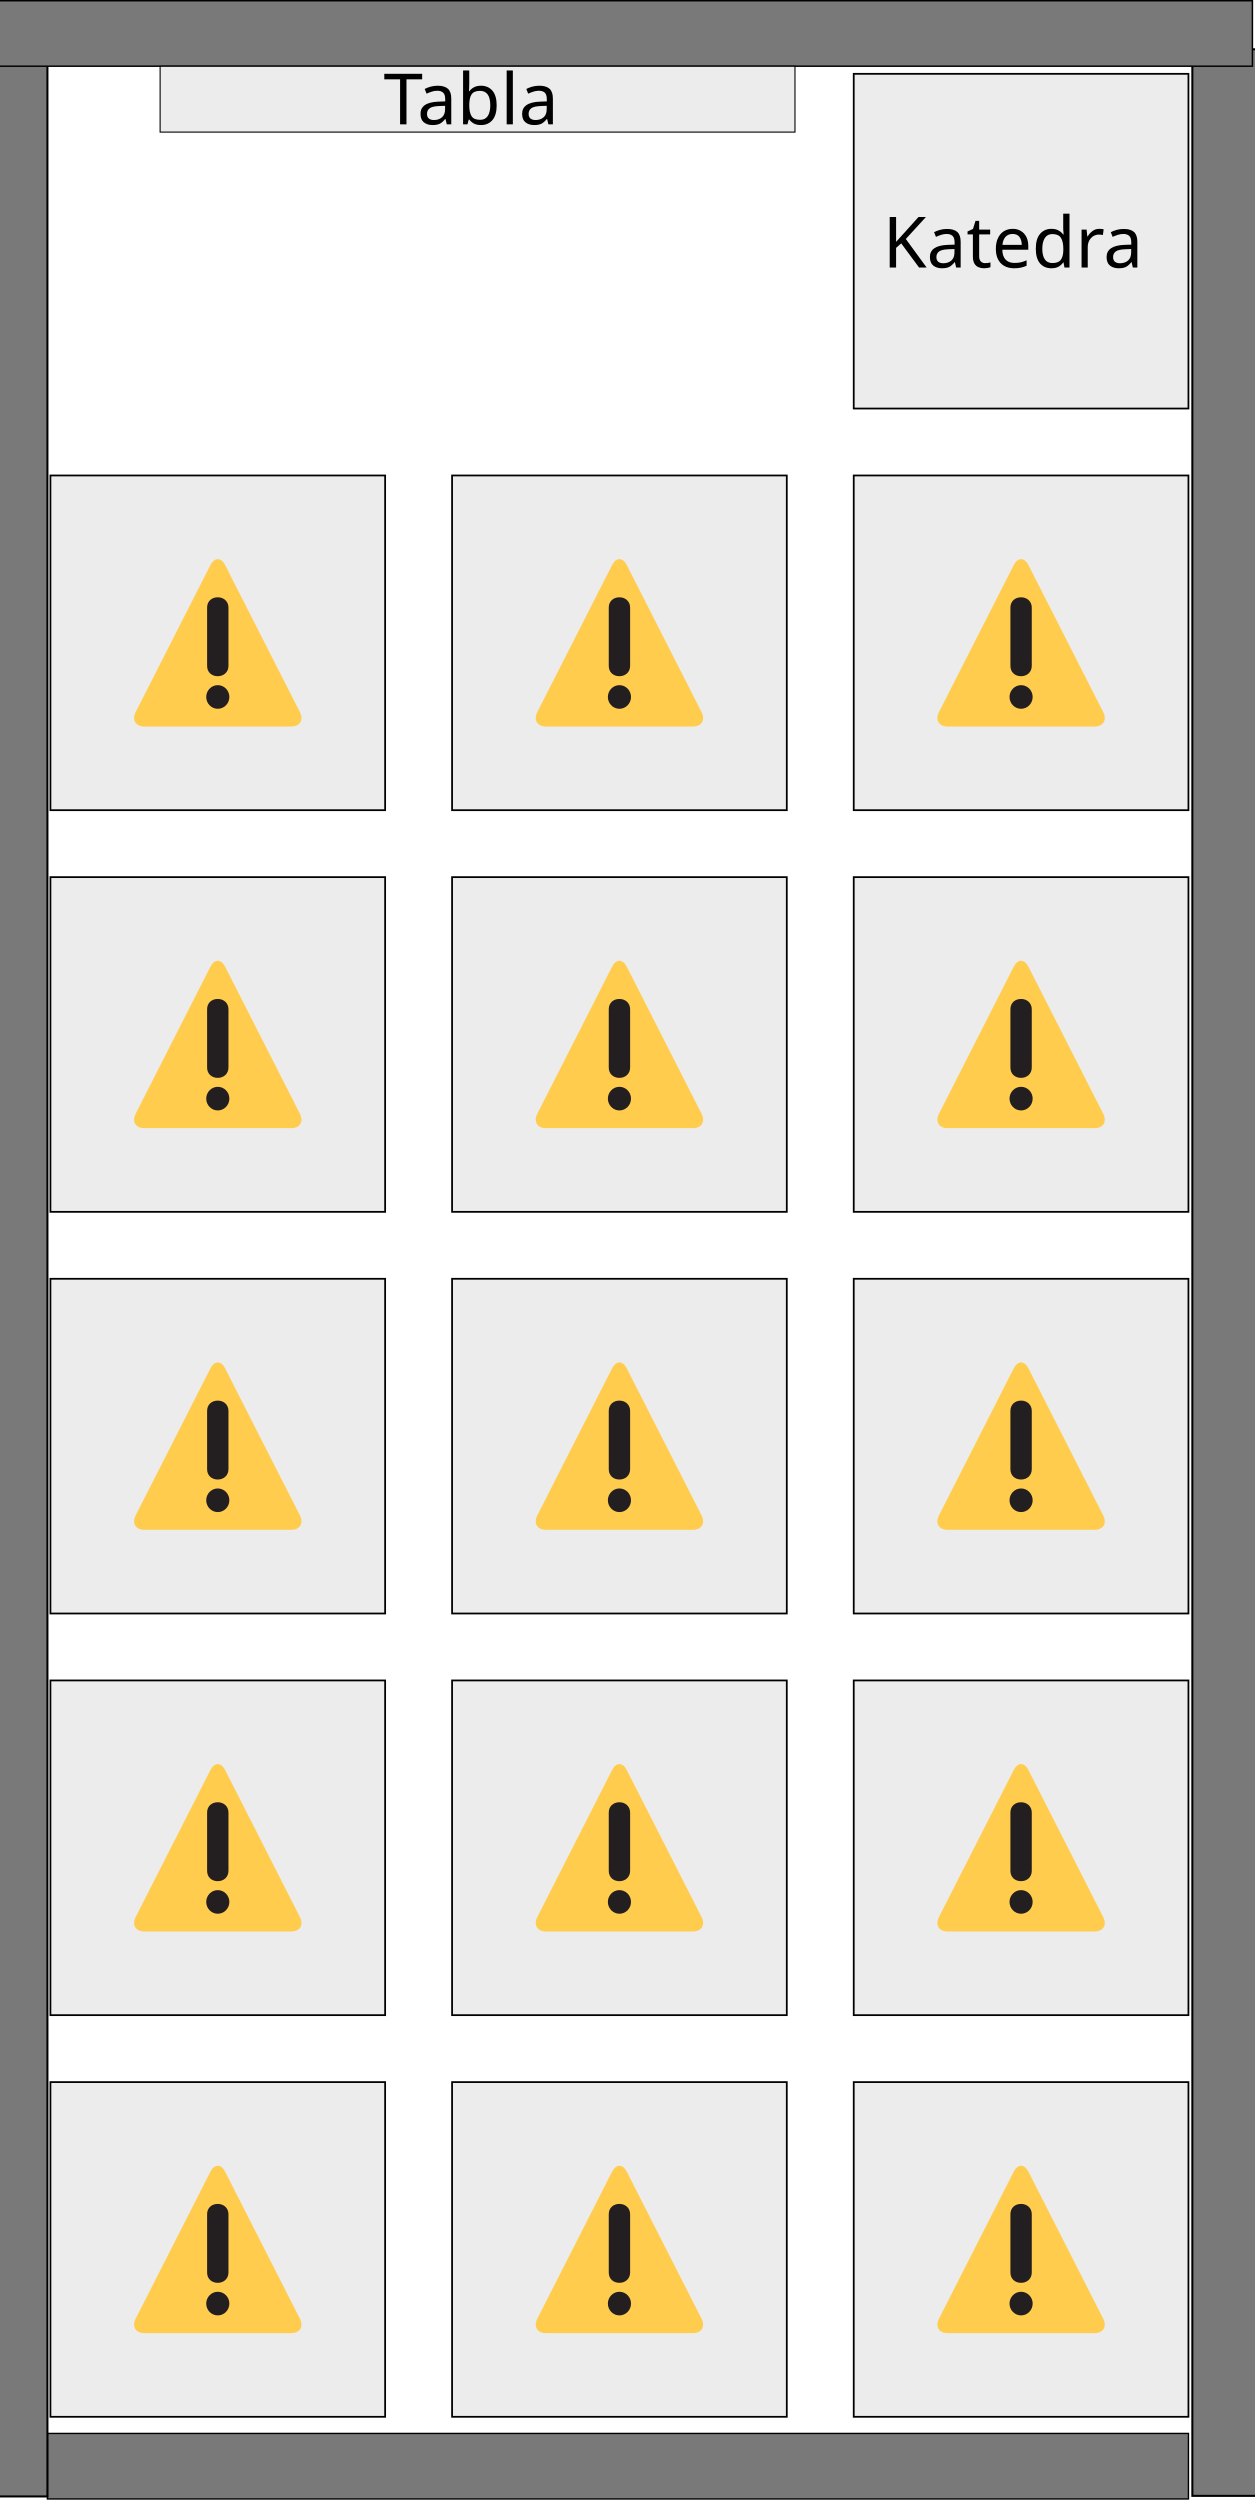
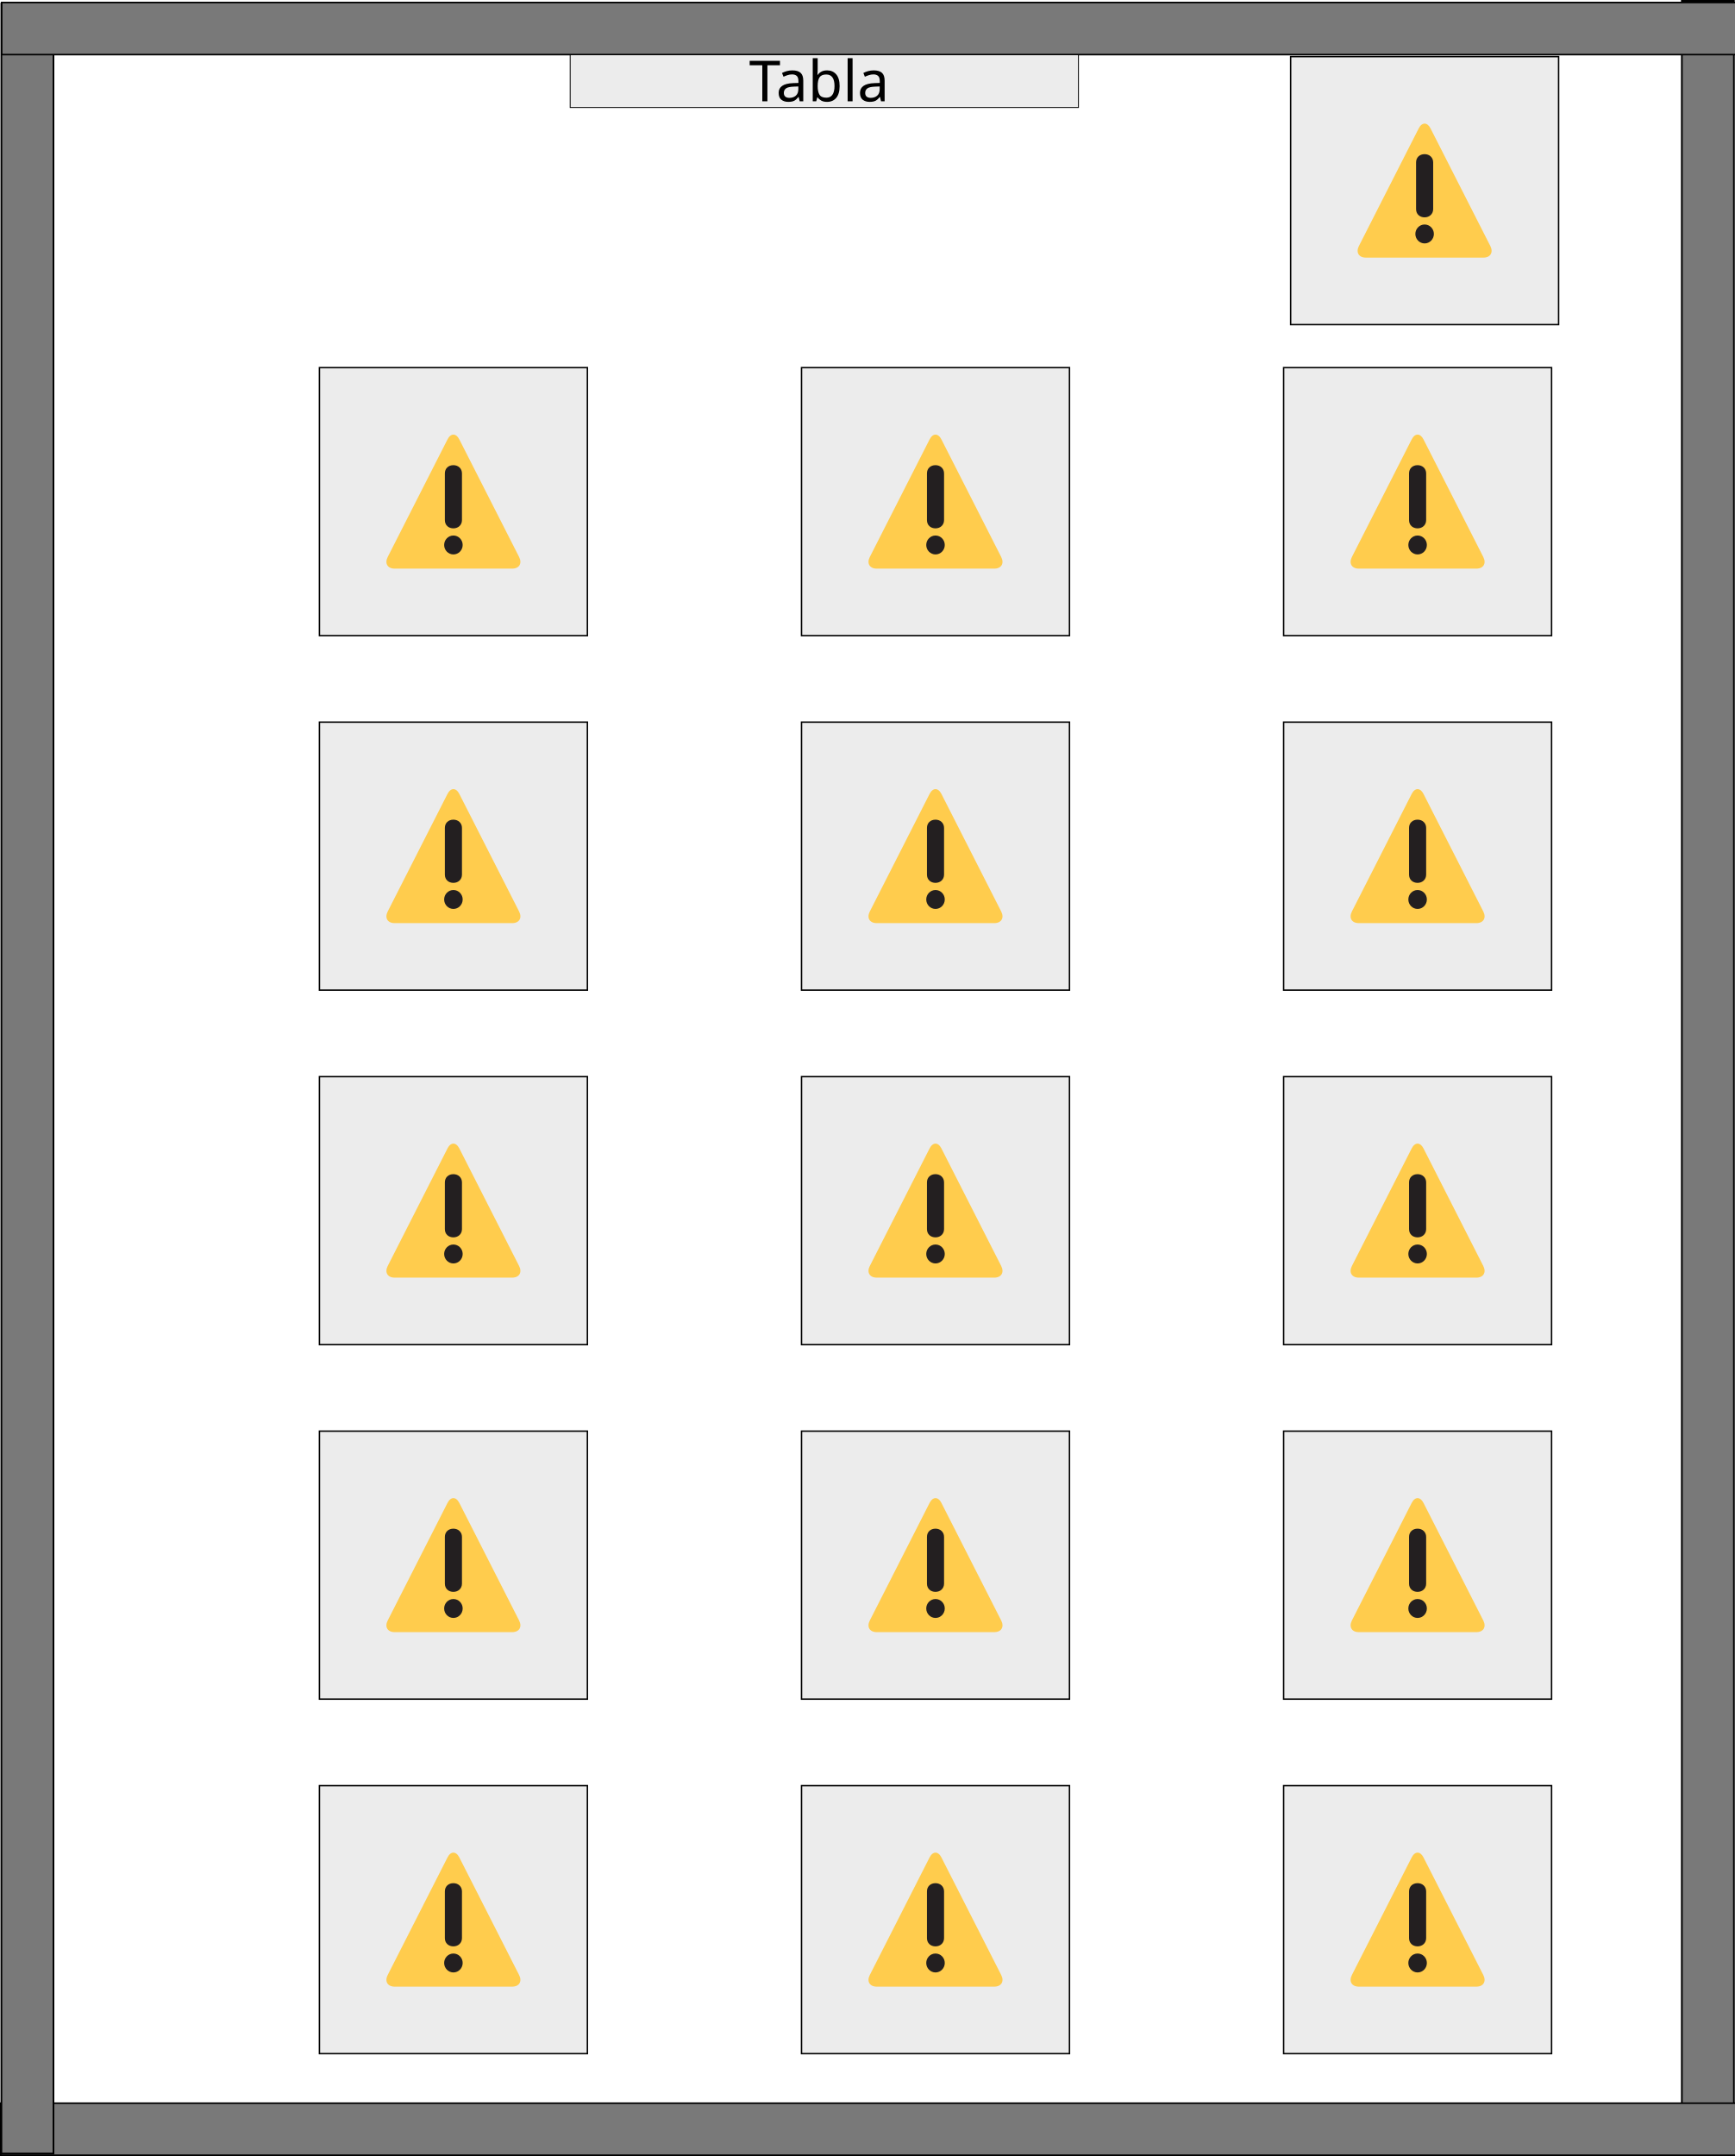
- <svg xmlns="http://www.w3.org/2000/svg" width="187.421mm" height="373.456mm" viewBox="0 0 187.421 373.456" version="1.1" id="svg8">
+ <svg xmlns="http://www.w3.org/2000/svg" width="323.687mm" height="402.246mm" viewBox="0 0 323.687 402.246" version="1.1" id="svg8">
  <defs id="defs2" />
-   <g id="layer1" transform="translate(-12.8781,34.07525)">
-     <rect style="fill:#ececec;stroke:#000000;stroke-width:0.265" id="rect4518-6-0-3" width="50" height="50" x="140.41" y="-23.047" />
-     <text xml:space="preserve" style="font-style:normal;font-weight:normal;font-size:10.583px;line-height:1.25;font-family:sans-serif;letter-spacing:0px;word-spacing:0px;fill:#000000;fill-opacity:1;stroke:none;stroke-width:0.265" x="144.755" y="5.893" id="text4651">
-       <tspan id="tspan4649" x="144.755" y="5.893" style="stroke-width:0.265">Katedra</tspan>
-       <tspan x="144.755" y="19.122" style="stroke-width:0.265" id="tspan4653" />
-     </text>
-     <rect style="fill:#797979;fill-opacity:1;stroke:#000000;stroke-width:0.308;stroke-miterlimit:4;stroke-dasharray:none" id="rect4655" width="9.732" height="365.474" x="190.995" y="-26.711" />
-     <rect style="fill:#797979;fill-opacity:1;stroke:#000000;stroke-width:0.211;stroke-miterlimit:4;stroke-dasharray:none" id="rect4655-8" width="9.79" height="170.452" x="-339.227" y="19.96" transform="rotate(-90)" />
-     <rect style="fill:#797979;fill-opacity:1;stroke:#000000;stroke-width:0.307;stroke-miterlimit:4;stroke-dasharray:none" id="rect4655-6" width="9.733" height="363.408" x="10.229" y="-24.558" />
-     <rect style="fill:#797979;fill-opacity:1;stroke:#000000;stroke-width:0.222;stroke-miterlimit:4;stroke-dasharray:none" id="rect4655-8-2" width="9.78" height="189.903" x="24.185" y="10.064" transform="rotate(-90)" />
+   <g id="layer1" transform="translate(69.59121,34.40071)">
+     <rect style="fill:#797979;fill-opacity:1;stroke:#000000;stroke-width:0.322;stroke-miterlimit:4;stroke-dasharray:none" id="rect4655" width="9.718" height="400.23" x="244.217" y="-34.24" />
+     <rect style="fill:#797979;fill-opacity:1;stroke:#000000;stroke-width:0.289;stroke-miterlimit:4;stroke-dasharray:none" id="rect4655-8" width="9.711" height="324.051" x="-367.701" y="-69.447" transform="rotate(-90)" />
+     <rect style="fill:#797979;fill-opacity:1;stroke:#000000;stroke-width:0.322;stroke-miterlimit:4;stroke-dasharray:none" id="rect4655-6" width="9.718" height="401.115" x="-69.334" y="-33.735" />
+     <rect style="fill:#797979;fill-opacity:1;stroke:#000000;stroke-width:0.289;stroke-miterlimit:4;stroke-dasharray:none" id="rect4655-8-2" width="9.713" height="323.731" x="24.219" y="-69.277" transform="rotate(-90)" />
    <rect style="fill:#ececec;stroke:#000000;stroke-width:0.162" id="rect4518-6-0-3-3" width="94.838" height="9.838" x="36.796" y="-24.18" />
    <text xml:space="preserve" style="font-style:normal;font-weight:normal;font-size:10.583px;line-height:1.25;font-family:sans-serif;letter-spacing:0px;word-spacing:0px;fill:#000000;fill-opacity:1;stroke:none;stroke-width:0.265" x="70.174" y="-15.503" id="text4721">
      <tspan id="tspan4719" x="70.174" y="-15.503" style="stroke-width:0.265">Tabla</tspan>
    </text>
-     <g id="comp_1">
+     <g id="comp_1" transform="translate(-30.40192,-2.76419)">
      <rect y="36.952" x="20.411" height="50" width="50" id="rect4518" style="fill:#ececec;stroke:#000000;stroke-width:0.265" />
      <g transform="matrix(0.1005082,0,0,0.1026332,30.27978,24.50849)" id="err_1">
        <g transform="matrix(0.625,0,0,-0.625,26.17629,262.9642)" id="g4778">
          <g id="g4776">
            <g id="g4774">
              <path style="fill:#ffcc4d" d="m 24.374,-357.857 c -20.958,0 -30.197,15.223 -20.548,33.826 L 181.421,17.928 c 9.648,18.603 25.463,18.603 35.123,0 L 394.14,-324.031 c 9.671,-18.603 0.421,-33.826 -20.548,-33.826 z" id="path4770" />
              <path style="fill:#231f20" d="m 173.605,-80.922 c 0,14.814 10.934,23.984 25.395,23.984 14.12,0 25.407,-9.512 25.407,-23.984 V -216.75 c 0,-14.461 -11.287,-23.984 -25.407,-23.984 -14.461,0 -25.395,9.182 -25.395,23.984 z m -2.116,-208.134 c 0,15.167 12.345,27.511 27.511,27.511 15.167,0 27.523,-12.345 27.523,-27.511 0,-15.178 -12.356,-27.523 -27.523,-27.523 -15.166,0 -27.511,12.345 -27.511,27.523" id="path4772" />
            </g>
          </g>
        </g>
-         <g id="g4780">
- </g>
-         <g id="g4782">
- </g>
-         <g id="g4784">
- </g>
-         <g id="g4786">
- </g>
-         <g id="g4788">
- </g>
-         <g id="g4790">
- </g>
-         <g id="g4792">
- </g>
-         <g id="g4794">
- </g>
-         <g id="g4796">
- </g>
-         <g id="g4798">
- </g>
-         <g id="g4800">
- </g>
-         <g id="g4802">
- </g>
-         <g id="g4804">
- </g>
-         <g id="g4806">
- </g>
-         <g id="g4808">
- </g>
-       </g>
-     </g>
-     <g id="comp_2">
+         <g id="g4780" />
+         <g id="g4782" />
+         <g id="g4784" />
+         <g id="g4786" />
+         <g id="g4788" />
+         <g id="g4790" />
+         <g id="g4792" />
+         <g id="g4794" />
+         <g id="g4796" />
+         <g id="g4798" />
+         <g id="g4800" />
+         <g id="g4802" />
+         <g id="g4804" />
+         <g id="g4806" />
+         <g id="g4808" />
+       </g>
+     </g>
+     <g id="comp_2" transform="translate(-0.4494177,-2.76419)">
      <rect y="36.952" x="80.41" height="50" width="50" id="rect4518-6" style="fill:#ececec;stroke:#000000;stroke-width:0.265" />
      <g transform="matrix(0.1005082,0,0,0.1026332,90.27936,24.50849)" id="err_2">
        <g transform="matrix(0.625,0,0,-0.625,26.17629,262.9642)" id="g4778-7">
          <g id="g4776-3">
            <g id="g4774-6">
              <path style="fill:#ffcc4d" d="m 24.374,-357.857 c -20.958,0 -30.197,15.223 -20.548,33.826 L 181.421,17.928 c 9.648,18.603 25.463,18.603 35.123,0 L 394.14,-324.031 c 9.671,-18.603 0.421,-33.826 -20.548,-33.826 z" id="path4770-7" />
              <path style="fill:#231f20" d="m 173.605,-80.922 c 0,14.814 10.934,23.984 25.395,23.984 14.12,0 25.407,-9.512 25.407,-23.984 V -216.75 c 0,-14.461 -11.287,-23.984 -25.407,-23.984 -14.461,0 -25.395,9.182 -25.395,23.984 z m -2.116,-208.134 c 0,15.167 12.345,27.511 27.511,27.511 15.167,0 27.523,-12.345 27.523,-27.511 0,-15.178 -12.356,-27.523 -27.523,-27.523 -15.166,0 -27.511,12.345 -27.511,27.523" id="path4772-5" />
            </g>
          </g>
        </g>
        <g id="g4780-8" />
        <g id="g4782-8" />
        <g id="g4784-9" />
        <g id="g4786-4" />
        <g id="g4788-3" />
        <g id="g4790-8" />
        <g id="g4792-1" />
        <g id="g4794-7" />
        <g id="g4796-2" />
        <g id="g4798-4" />
        <g id="g4800-7" />
        <g id="g4802-0" />
        <g id="g4804-4" />
        <g id="g4806-9" />
        <g id="g4808-1" />
      </g>
    </g>
-     <g id="comp_3">
+     <g id="comp_3" transform="translate(29.50267,-2.76419)">
      <rect y="36.952" x="140.41" height="50" width="50" id="rect4518-6-0" style="fill:#ececec;stroke:#000000;stroke-width:0.265" />
      <g transform="matrix(0.1005082,0,0,0.1026332,150.2794,24.50849)" id="err_3">
        <g transform="matrix(0.625,0,0,-0.625,26.17629,262.9642)" id="g4778-7-0">
          <g id="g4776-3-7">
            <g id="g4774-6-2">
              <path style="fill:#ffcc4d" d="m 24.374,-357.857 c -20.958,0 -30.197,15.223 -20.548,33.826 L 181.421,17.928 c 9.648,18.603 25.463,18.603 35.123,0 L 394.14,-324.031 c 9.671,-18.603 0.421,-33.826 -20.548,-33.826 z" id="path4770-7-3" />
              <path style="fill:#231f20" d="m 173.605,-80.922 c 0,14.814 10.934,23.984 25.395,23.984 14.12,0 25.407,-9.512 25.407,-23.984 V -216.75 c 0,-14.461 -11.287,-23.984 -25.407,-23.984 -14.461,0 -25.395,9.182 -25.395,23.984 z m -2.116,-208.134 c 0,15.167 12.345,27.511 27.511,27.511 15.167,0 27.523,-12.345 27.523,-27.511 0,-15.178 -12.356,-27.523 -27.523,-27.523 -15.166,0 -27.511,12.345 -27.511,27.523" id="path4772-5-4" />
            </g>
          </g>
        </g>
        <g id="g4780-8-8" />
        <g id="g4782-8-3" />
        <g id="g4784-9-9" />
        <g id="g4786-4-9" />
        <g id="g4788-3-6" />
        <g id="g4790-8-8" />
        <g id="g4792-1-0" />
        <g id="g4794-7-9" />
        <g id="g4796-2-1" />
        <g id="g4798-4-0" />
        <g id="g4800-7-5" />
        <g id="g4802-0-7" />
        <g id="g4804-4-6" />
        <g id="g4806-9-2" />
        <g id="g4808-1-5" />
      </g>
    </g>
-     <g id="comp_6">
+     <g id="comp_6" transform="translate(29.50267,3.375066)">
      <rect y="96.953" x="140.41" height="50" width="50" id="rect4518-6-0-7" style="fill:#ececec;stroke:#000000;stroke-width:0.265" />
      <g transform="matrix(0.1005082,0,0,0.1026332,150.2794,84.50882)" id="err_6">
        <g transform="matrix(0.625,0,0,-0.625,26.17629,262.9642)" id="g4778-7-6">
          <g id="g4776-3-70">
            <g id="g4774-6-1">
              <path style="fill:#ffcc4d" d="m 24.374,-357.857 c -20.958,0 -30.197,15.223 -20.548,33.826 L 181.421,17.928 c 9.648,18.603 25.463,18.603 35.123,0 L 394.14,-324.031 c 9.671,-18.603 0.421,-33.826 -20.548,-33.826 z" id="path4770-7-6" />
              <path style="fill:#231f20" d="m 173.605,-80.922 c 0,14.814 10.934,23.984 25.395,23.984 14.12,0 25.407,-9.512 25.407,-23.984 V -216.75 c 0,-14.461 -11.287,-23.984 -25.407,-23.984 -14.461,0 -25.395,9.182 -25.395,23.984 z m -2.116,-208.134 c 0,15.167 12.345,27.511 27.511,27.511 15.167,0 27.523,-12.345 27.523,-27.511 0,-15.178 -12.356,-27.523 -27.523,-27.523 -15.166,0 -27.511,12.345 -27.511,27.523" id="path4772-5-8" />
            </g>
          </g>
        </g>
        <g id="g4780-8-7" />
        <g id="g4782-8-4" />
        <g id="g4784-9-2" />
        <g id="g4786-4-97" />
        <g id="g4788-3-3" />
        <g id="g4790-8-7" />
        <g id="g4792-1-3" />
        <g id="g4794-7-92" />
        <g id="g4796-2-0" />
        <g id="g4798-4-6" />
        <g id="g4800-7-9" />
        <g id="g4802-0-8" />
        <g id="g4804-4-5" />
        <g id="g4806-9-8" />
        <g id="g4808-1-0" />
      </g>
    </g>
-     <g id="comp_5">
+     <g id="comp_5" transform="translate(-0.4494177,3.375066)">
      <rect y="96.953" x="80.41" height="50" width="50" id="rect4518-6-8" style="fill:#ececec;stroke:#000000;stroke-width:0.265" />
      <g transform="matrix(0.1005082,0,0,0.1026332,90.27936,84.50882)" id="err_5">
        <g transform="matrix(0.625,0,0,-0.625,26.17629,262.9642)" id="g4778-7-9">
          <g id="g4776-3-6">
            <g id="g4774-6-6">
              <path style="fill:#ffcc4d" d="m 24.374,-357.857 c -20.958,0 -30.197,15.223 -20.548,33.826 L 181.421,17.928 c 9.648,18.603 25.463,18.603 35.123,0 L 394.14,-324.031 c 9.671,-18.603 0.421,-33.826 -20.548,-33.826 z" id="path4770-7-68" />
              <path style="fill:#231f20" d="m 173.605,-80.922 c 0,14.814 10.934,23.984 25.395,23.984 14.12,0 25.407,-9.512 25.407,-23.984 V -216.75 c 0,-14.461 -11.287,-23.984 -25.407,-23.984 -14.461,0 -25.395,9.182 -25.395,23.984 z m -2.116,-208.134 c 0,15.167 12.345,27.511 27.511,27.511 15.167,0 27.523,-12.345 27.523,-27.511 0,-15.178 -12.356,-27.523 -27.523,-27.523 -15.166,0 -27.511,12.345 -27.511,27.523" id="path4772-5-6" />
            </g>
          </g>
        </g>
        <g id="g4780-8-86" />
        <g id="g4782-8-5" />
        <g id="g4784-9-3" />
        <g id="g4786-4-8" />
        <g id="g4788-3-9" />
        <g id="g4790-8-4" />
        <g id="g4792-1-1" />
        <g id="g4794-7-6" />
        <g id="g4796-2-6" />
        <g id="g4798-4-65" />
        <g id="g4800-7-3" />
        <g id="g4802-0-5" />
        <g id="g4804-4-56" />
        <g id="g4806-9-84" />
        <g id="g4808-1-4" />
      </g>
    </g>
-     <g id="comp_4">
+     <g id="comp_4" transform="translate(-30.40192,3.375066)">
      <rect y="96.953" x="20.411" height="50" width="50" id="rect4518-9" style="fill:#ececec;stroke:#000000;stroke-width:0.265" />
      <g transform="matrix(0.1005082,0,0,0.1026332,30.27979,84.50882)" id="err_4">
        <g transform="matrix(0.625,0,0,-0.625,26.17629,262.9642)" id="g4778-7-07">
          <g id="g4776-3-69">
            <g id="g4774-6-3">
              <path style="fill:#ffcc4d" d="m 24.374,-357.857 c -20.958,0 -30.197,15.223 -20.548,33.826 L 181.421,17.928 c 9.648,18.603 25.463,18.603 35.123,0 L 394.14,-324.031 c 9.671,-18.603 0.421,-33.826 -20.548,-33.826 z" id="path4770-7-5" />
              <path style="fill:#231f20" d="m 173.605,-80.922 c 0,14.814 10.934,23.984 25.395,23.984 14.12,0 25.407,-9.512 25.407,-23.984 V -216.75 c 0,-14.461 -11.287,-23.984 -25.407,-23.984 -14.461,0 -25.395,9.182 -25.395,23.984 z m -2.116,-208.134 c 0,15.167 12.345,27.511 27.511,27.511 15.167,0 27.523,-12.345 27.523,-27.511 0,-15.178 -12.356,-27.523 -27.523,-27.523 -15.166,0 -27.511,12.345 -27.511,27.523" id="path4772-5-67" />
            </g>
          </g>
        </g>
        <g id="g4780-8-9" />
        <g id="g4782-8-35" />
        <g id="g4784-9-7" />
        <g id="g4786-4-7" />
        <g id="g4788-3-7" />
        <g id="g4790-8-2" />
        <g id="g4792-1-5" />
        <g id="g4794-7-91" />
        <g id="g4796-2-07" />
        <g id="g4798-4-8" />
        <g id="g4800-7-59" />
        <g id="g4802-0-52" />
        <g id="g4804-4-1" />
        <g id="g4806-9-80" />
        <g id="g4808-1-58" />
      </g>
    </g>
-     <g id="comp_7">
+     <g id="comp_7" transform="translate(-30.40192,9.514641)">
      <rect y="156.953" x="20.411" height="50" width="50" id="rect4518-9-9" style="fill:#ececec;stroke:#000000;stroke-width:0.265" />
      <g transform="matrix(0.1005082,0,0,0.1026332,30.27978,144.5088)" id="err_7">
        <g transform="matrix(0.625,0,0,-0.625,26.17629,262.9642)" id="g4778-7-64">
          <g id="g4776-3-8">
            <g id="g4774-6-28">
              <path style="fill:#ffcc4d" d="m 24.374,-357.857 c -20.958,0 -30.197,15.223 -20.548,33.826 L 181.421,17.928 c 9.648,18.603 25.463,18.603 35.123,0 L 394.14,-324.031 c 9.671,-18.603 0.421,-33.826 -20.548,-33.826 z" id="path4770-7-1" />
              <path style="fill:#231f20" d="m 173.605,-80.922 c 0,14.814 10.934,23.984 25.395,23.984 14.12,0 25.407,-9.512 25.407,-23.984 V -216.75 c 0,-14.461 -11.287,-23.984 -25.407,-23.984 -14.461,0 -25.395,9.182 -25.395,23.984 z m -2.116,-208.134 c 0,15.167 12.345,27.511 27.511,27.511 15.167,0 27.523,-12.345 27.523,-27.511 0,-15.178 -12.356,-27.523 -27.523,-27.523 -15.166,0 -27.511,12.345 -27.511,27.523" id="path4772-5-3" />
            </g>
          </g>
        </g>
        <g id="g4780-8-6" />
        <g id="g4782-8-59" />
        <g id="g4784-9-97" />
        <g id="g4786-4-6" />
        <g id="g4788-3-2" />
        <g id="g4790-8-87" />
        <g id="g4792-1-13" />
        <g id="g4794-7-0" />
        <g id="g4796-2-2" />
        <g id="g4798-4-1" />
        <g id="g4800-7-4" />
        <g id="g4802-0-80" />
        <g id="g4804-4-2" />
        <g id="g4806-9-20" />
        <g id="g4808-1-8" />
      </g>
    </g>
-     <g id="comp_8">
+     <g id="comp_8" transform="translate(-0.4494177,9.514641)">
      <rect y="156.953" x="80.41" height="50" width="50" id="rect4518-6-8-1" style="fill:#ececec;stroke:#000000;stroke-width:0.265" />
      <g transform="matrix(0.1005082,0,0,0.1026332,90.27936,144.5088)" id="err_8">
        <g transform="matrix(0.625,0,0,-0.625,26.17629,262.9642)" id="g4778-7-5">
          <g id="g4776-3-9">
            <g id="g4774-6-62">
              <path style="fill:#ffcc4d" d="m 24.374,-357.857 c -20.958,0 -30.197,15.223 -20.548,33.826 L 181.421,17.928 c 9.648,18.603 25.463,18.603 35.123,0 L 394.14,-324.031 c 9.671,-18.603 0.421,-33.826 -20.548,-33.826 z" id="path4770-7-66" />
              <path style="fill:#231f20" d="m 173.605,-80.922 c 0,14.814 10.934,23.984 25.395,23.984 14.12,0 25.407,-9.512 25.407,-23.984 V -216.75 c 0,-14.461 -11.287,-23.984 -25.407,-23.984 -14.461,0 -25.395,9.182 -25.395,23.984 z m -2.116,-208.134 c 0,15.167 12.345,27.511 27.511,27.511 15.167,0 27.523,-12.345 27.523,-27.511 0,-15.178 -12.356,-27.523 -27.523,-27.523 -15.166,0 -27.511,12.345 -27.511,27.523" id="path4772-5-5" />
            </g>
          </g>
        </g>
        <g id="g4780-8-4" />
        <g id="g4782-8-7" />
        <g id="g4784-9-970" />
        <g id="g4786-4-1" />
        <g id="g4788-3-5" />
        <g id="g4790-8-0" />
        <g id="g4792-1-32" />
        <g id="g4794-7-5" />
        <g id="g4796-2-63" />
        <g id="g4798-4-4" />
        <g id="g4800-7-8" />
        <g id="g4802-0-57" />
        <g id="g4804-4-58" />
        <g id="g4806-9-1" />
        <g id="g4808-1-54" />
      </g>
    </g>
-     <g id="comp_9">
+     <g id="comp_9" transform="translate(29.50267,9.514641)">
      <rect y="156.953" x="140.41" height="50" width="50" id="rect4518-6-0-7-8" style="fill:#ececec;stroke:#000000;stroke-width:0.265" />
      <g transform="matrix(0.1005082,0,0,0.1026332,150.2794,144.5088)" id="err_9">
        <g transform="matrix(0.625,0,0,-0.625,26.17629,262.9642)" id="g4778-7-99">
          <g id="g4776-3-86">
            <g id="g4774-6-9">
              <path style="fill:#ffcc4d" d="m 24.374,-357.857 c -20.958,0 -30.197,15.223 -20.548,33.826 L 181.421,17.928 c 9.648,18.603 25.463,18.603 35.123,0 L 394.14,-324.031 c 9.671,-18.603 0.421,-33.826 -20.548,-33.826 z" id="path4770-7-69" />
              <path style="fill:#231f20" d="m 173.605,-80.922 c 0,14.814 10.934,23.984 25.395,23.984 14.12,0 25.407,-9.512 25.407,-23.984 V -216.75 c 0,-14.461 -11.287,-23.984 -25.407,-23.984 -14.461,0 -25.395,9.182 -25.395,23.984 z m -2.116,-208.134 c 0,15.167 12.345,27.511 27.511,27.511 15.167,0 27.523,-12.345 27.523,-27.511 0,-15.178 -12.356,-27.523 -27.523,-27.523 -15.166,0 -27.511,12.345 -27.511,27.523" id="path4772-5-1" />
            </g>
          </g>
        </g>
        <g id="g4780-8-2" />
        <g id="g4782-8-2" />
        <g id="g4784-9-5" />
        <g id="g4786-4-89" />
        <g id="g4788-3-93" />
        <g id="g4790-8-3" />
        <g id="g4792-1-4" />
        <g id="g4794-7-1" />
        <g id="g4796-2-66" />
        <g id="g4798-4-85" />
        <g id="g4800-7-47" />
        <g id="g4802-0-2" />
        <g id="g4804-4-3" />
        <g id="g4806-9-26" />
        <g id="g4808-1-48" />
      </g>
    </g>
-     <g id="comp_12">
+     <g id="comp_12" transform="translate(29.50268,15.65423)">
      <rect y="216.953" x="140.41" height="50" width="50" id="rect4518-6-0-7-8-0" style="fill:#ececec;stroke:#000000;stroke-width:0.265" />
      <g transform="matrix(0.1005082,0,0,0.1026332,150.2793,204.5088)" id="err_12">
        <g transform="matrix(0.625,0,0,-0.625,26.17629,262.9642)" id="g4778-7-91">
          <g id="g4776-3-63">
            <g id="g4774-6-21">
              <path style="fill:#ffcc4d" d="m 24.374,-357.857 c -20.958,0 -30.197,15.223 -20.548,33.826 L 181.421,17.928 c 9.648,18.603 25.463,18.603 35.123,0 L 394.14,-324.031 c 9.671,-18.603 0.421,-33.826 -20.548,-33.826 z" id="path4770-7-8" />
              <path style="fill:#231f20" d="m 173.605,-80.922 c 0,14.814 10.934,23.984 25.395,23.984 14.12,0 25.407,-9.512 25.407,-23.984 V -216.75 c 0,-14.461 -11.287,-23.984 -25.407,-23.984 -14.461,0 -25.395,9.182 -25.395,23.984 z m -2.116,-208.134 c 0,15.167 12.345,27.511 27.511,27.511 15.167,0 27.523,-12.345 27.523,-27.511 0,-15.178 -12.356,-27.523 -27.523,-27.523 -15.166,0 -27.511,12.345 -27.511,27.523" id="path4772-5-88" />
            </g>
          </g>
        </g>
        <g id="g4780-8-74" />
        <g id="g4782-8-6" />
        <g id="g4784-9-76" />
        <g id="g4786-4-3" />
        <g id="g4788-3-0" />
        <g id="g4790-8-34" />
        <g id="g4792-1-8" />
        <g id="g4794-7-68" />
        <g id="g4796-2-3" />
        <g id="g4798-4-45" />
        <g id="g4800-7-7" />
        <g id="g4802-0-77" />
        <g id="g4804-4-61" />
        <g id="g4806-9-5" />
        <g id="g4808-1-9" />
      </g>
    </g>
-     <g id="comp_11">
+     <g id="comp_11" transform="translate(-0.4494097,15.65423)">
      <rect y="216.953" x="80.41" height="50" width="50" id="rect4518-6-8-1-8" style="fill:#ececec;stroke:#000000;stroke-width:0.265" />
      <g transform="matrix(0.1005082,0,0,0.1026332,90.27935,204.5088)" id="err_11">
        <g transform="matrix(0.625,0,0,-0.625,26.17629,262.9642)" id="g4778-7-8">
          <g id="g4776-3-93">
            <g id="g4774-6-7">
              <path style="fill:#ffcc4d" d="m 24.374,-357.857 c -20.958,0 -30.197,15.223 -20.548,33.826 L 181.421,17.928 c 9.648,18.603 25.463,18.603 35.123,0 L 394.14,-324.031 c 9.671,-18.603 0.421,-33.826 -20.548,-33.826 z" id="path4770-7-7" />
              <path style="fill:#231f20" d="m 173.605,-80.922 c 0,14.814 10.934,23.984 25.395,23.984 14.12,0 25.407,-9.512 25.407,-23.984 V -216.75 c 0,-14.461 -11.287,-23.984 -25.407,-23.984 -14.461,0 -25.395,9.182 -25.395,23.984 z m -2.116,-208.134 c 0,15.167 12.345,27.511 27.511,27.511 15.167,0 27.523,-12.345 27.523,-27.511 0,-15.178 -12.356,-27.523 -27.523,-27.523 -15.166,0 -27.511,12.345 -27.511,27.523" id="path4772-5-9" />
            </g>
          </g>
        </g>
        <g id="g4780-8-45" />
        <g id="g4782-8-76" />
        <g id="g4784-9-75" />
        <g id="g4786-4-88" />
        <g id="g4788-3-91" />
        <g id="g4790-8-1" />
        <g id="g4792-1-06" />
        <g id="g4794-7-8" />
        <g id="g4796-2-4" />
        <g id="g4798-4-658" />
        <g id="g4800-7-94" />
        <g id="g4802-0-24" />
        <g id="g4804-4-7" />
        <g id="g4806-9-3" />
        <g id="g4808-1-7" />
      </g>
    </g>
-     <g id="comp_10">
+     <g id="comp_10" transform="translate(-30.40191,15.65423)">
      <rect y="216.953" x="20.411" height="50" width="50" id="rect4518-9-9-0" style="fill:#ececec;stroke:#000000;stroke-width:0.265" />
      <g transform="matrix(0.1005082,0,0,0.1026332,30.27977,204.5088)" id="err_10">
        <g transform="matrix(0.625,0,0,-0.625,26.17629,262.9642)" id="g4778-7-4">
          <g id="g4776-3-92">
            <g id="g4774-6-24">
              <path style="fill:#ffcc4d" d="m 24.374,-357.857 c -20.958,0 -30.197,15.223 -20.548,33.826 L 181.421,17.928 c 9.648,18.603 25.463,18.603 35.123,0 L 394.14,-324.031 c 9.671,-18.603 0.421,-33.826 -20.548,-33.826 z" id="path4770-7-9" />
              <path style="fill:#231f20" d="m 173.605,-80.922 c 0,14.814 10.934,23.984 25.395,23.984 14.12,0 25.407,-9.512 25.407,-23.984 V -216.75 c 0,-14.461 -11.287,-23.984 -25.407,-23.984 -14.461,0 -25.395,9.182 -25.395,23.984 z m -2.116,-208.134 c 0,15.167 12.345,27.511 27.511,27.511 15.167,0 27.523,-12.345 27.523,-27.511 0,-15.178 -12.356,-27.523 -27.523,-27.523 -15.166,0 -27.511,12.345 -27.511,27.523" id="path4772-5-66" />
            </g>
          </g>
        </g>
        <g id="g4780-8-0" />
        <g id="g4782-8-58" />
        <g id="g4784-9-59" />
        <g id="g4786-4-0" />
        <g id="g4788-3-917" />
        <g id="g4790-8-30" />
        <g id="g4792-1-6" />
        <g id="g4794-7-7" />
        <g id="g4796-2-5" />
        <g id="g4798-4-86" />
        <g id="g4800-7-1" />
        <g id="g4802-0-54" />
        <g id="g4804-4-8" />
        <g id="g4806-9-0" />
        <g id="g4808-1-08" />
      </g>
    </g>
-     <g id="comp_13">
+     <g id="comp_13" transform="translate(-30.40191,21.79382)">
      <rect y="276.953" x="20.411" height="50" width="50" id="rect4518-9-9-0-9" style="fill:#ececec;stroke:#000000;stroke-width:0.265" />
      <g transform="matrix(0.1005082,0,0,0.1026332,30.27978,264.5088)" id="err_13">
        <g transform="matrix(0.625,0,0,-0.625,26.17629,262.9642)" id="g4778-7-1">
          <g id="g4776-3-1">
            <g id="g4774-6-68">
              <path style="fill:#ffcc4d" d="m 24.374,-357.857 c -20.958,0 -30.197,15.223 -20.548,33.826 L 181.421,17.928 c 9.648,18.603 25.463,18.603 35.123,0 L 394.14,-324.031 c 9.671,-18.603 0.421,-33.826 -20.548,-33.826 z" id="path4770-7-67" />
              <path style="fill:#231f20" d="m 173.605,-80.922 c 0,14.814 10.934,23.984 25.395,23.984 14.12,0 25.407,-9.512 25.407,-23.984 V -216.75 c 0,-14.461 -11.287,-23.984 -25.407,-23.984 -14.461,0 -25.395,9.182 -25.395,23.984 z m -2.116,-208.134 c 0,15.167 12.345,27.511 27.511,27.511 15.167,0 27.523,-12.345 27.523,-27.511 0,-15.178 -12.356,-27.523 -27.523,-27.523 -15.166,0 -27.511,12.345 -27.511,27.523" id="path4772-5-31" />
            </g>
          </g>
        </g>
        <g id="g4780-8-47" />
        <g id="g4782-8-8" />
        <g id="g4784-9-33" />
        <g id="g4786-4-4" />
        <g id="g4788-3-1" />
        <g id="g4790-8-22" />
        <g id="g4792-1-60" />
        <g id="g4794-7-69" />
        <g id="g4796-2-67" />
        <g id="g4798-4-68" />
        <g id="g4800-7-58" />
        <g id="g4802-0-3" />
        <g id="g4804-4-84" />
        <g id="g4806-9-7" />
        <g id="g4808-1-59" />
      </g>
    </g>
-     <g id="comp_14">
+     <g id="comp_14" transform="translate(-0.4494097,21.79382)">
      <rect y="276.953" x="80.41" height="50" width="50" id="rect4518-6-8-1-8-7" style="fill:#ececec;stroke:#000000;stroke-width:0.265" />
      <g transform="matrix(0.1005082,0,0,0.1026332,90.27935,264.5088)" id="err_14">
        <g transform="matrix(0.625,0,0,-0.625,26.17629,262.9642)" id="g4778-7-14">
          <g id="g4776-3-0">
            <g id="g4774-6-4">
              <path style="fill:#ffcc4d" d="m 24.374,-357.857 c -20.958,0 -30.197,15.223 -20.548,33.826 L 181.421,17.928 c 9.648,18.603 25.463,18.603 35.123,0 L 394.14,-324.031 c 9.671,-18.603 0.421,-33.826 -20.548,-33.826 z" id="path4770-7-690" />
              <path style="fill:#231f20" d="m 173.605,-80.922 c 0,14.814 10.934,23.984 25.395,23.984 14.12,0 25.407,-9.512 25.407,-23.984 V -216.75 c 0,-14.461 -11.287,-23.984 -25.407,-23.984 -14.461,0 -25.395,9.182 -25.395,23.984 z m -2.116,-208.134 c 0,15.167 12.345,27.511 27.511,27.511 15.167,0 27.523,-12.345 27.523,-27.511 0,-15.178 -12.356,-27.523 -27.523,-27.523 -15.166,0 -27.511,12.345 -27.511,27.523" id="path4772-5-887" />
            </g>
          </g>
        </g>
        <g id="g4780-8-88" />
        <g id="g4782-8-37" />
        <g id="g4784-9-1" />
        <g id="g4786-4-79" />
        <g id="g4788-3-8" />
        <g id="g4790-8-38" />
        <g id="g4792-1-9" />
        <g id="g4794-7-98" />
        <g id="g4796-2-65" />
        <g id="g4798-4-5" />
        <g id="g4800-7-2" />
        <g id="g4802-0-35" />
        <g id="g4804-4-38" />
        <g id="g4806-9-09" />
        <g id="g4808-1-2" />
      </g>
    </g>
-     <g id="comp_15">
+     <g id="comp_15" transform="translate(29.50268,21.79382)">
      <rect y="276.953" x="140.41" height="50" width="50" id="rect4518-6-0-7-8-0-7" style="fill:#ececec;stroke:#000000;stroke-width:0.265" />
      <g transform="matrix(0.1005082,0,0,0.1026332,150.2793,264.5088)" id="err_15">
        <g transform="matrix(0.625,0,0,-0.625,26.17629,262.9642)" id="g4778-7-642">
          <g id="g4776-3-704">
            <g id="g4774-6-49">
              <path style="fill:#ffcc4d" d="m 24.374,-357.857 c -20.958,0 -30.197,15.223 -20.548,33.826 L 181.421,17.928 c 9.648,18.603 25.463,18.603 35.123,0 L 394.14,-324.031 c 9.671,-18.603 0.421,-33.826 -20.548,-33.826 z" id="path4770-7-2" />
              <path style="fill:#231f20" d="m 173.605,-80.922 c 0,14.814 10.934,23.984 25.395,23.984 14.12,0 25.407,-9.512 25.407,-23.984 V -216.75 c 0,-14.461 -11.287,-23.984 -25.407,-23.984 -14.461,0 -25.395,9.182 -25.395,23.984 z m -2.116,-208.134 c 0,15.167 12.345,27.511 27.511,27.511 15.167,0 27.523,-12.345 27.523,-27.511 0,-15.178 -12.356,-27.523 -27.523,-27.523 -15.166,0 -27.511,12.345 -27.511,27.523" id="path4772-5-14" />
            </g>
          </g>
        </g>
        <g id="g4780-8-3" />
        <g id="g4782-8-9" />
        <g id="g4784-9-8" />
        <g id="g4786-4-2" />
        <g id="g4788-3-13" />
        <g id="g4790-8-45" />
        <g id="g4792-1-01" />
        <g id="g4794-7-15" />
        <g id="g4796-2-071" />
        <g id="g4798-4-84" />
        <g id="g4800-7-6" />
        <g id="g4802-0-73" />
        <g id="g4804-4-83" />
        <g id="g4806-9-71" />
        <g id="g4808-1-21" />
      </g>
    </g>
+     <g id="comp_16" transform="translate(30.81298,-60.79055)">
+       <rect y="36.952" x="140.41" height="50" width="50" id="rect4518-6-0-6" style="fill:#ececec;stroke:#000000;stroke-width:0.265" />
+       <g transform="matrix(0.1005082,0,0,0.1026332,150.2794,24.50849)" id="err_16">
+         <g transform="matrix(0.625,0,0,-0.625,26.17629,262.9642)" id="g4778-7-0-5">
+           <g id="g4776-3-7-3">
+             <g id="g4774-6-2-5">
+               <path style="fill:#ffcc4d" d="m 24.374,-357.857 c -20.958,0 -30.197,15.223 -20.548,33.826 L 181.421,17.928 c 9.648,18.603 25.463,18.603 35.123,0 L 394.14,-324.031 c 9.671,-18.603 0.421,-33.826 -20.548,-33.826 z" id="path4770-7-3-6" />
+               <path style="fill:#231f20" d="m 173.605,-80.922 c 0,14.814 10.934,23.984 25.395,23.984 14.12,0 25.407,-9.512 25.407,-23.984 V -216.75 c 0,-14.461 -11.287,-23.984 -25.407,-23.984 -14.461,0 -25.395,9.182 -25.395,23.984 z m -2.116,-208.134 c 0,15.167 12.345,27.511 27.511,27.511 15.167,0 27.523,-12.345 27.523,-27.511 0,-15.178 -12.356,-27.523 -27.523,-27.523 -15.166,0 -27.511,12.345 -27.511,27.523" id="path4772-5-4-2" />
+             </g>
+           </g>
+         </g>
+         <g id="g4780-8-8-9" />
+         <g id="g4782-8-3-1" />
+         <g id="g4784-9-9-2" />
+         <g id="g4786-4-9-7" />
+         <g id="g4788-3-6-0" />
+         <g id="g4790-8-8-9" />
+         <g id="g4792-1-0-3" />
+         <g id="g4794-7-9-6" />
+         <g id="g4796-2-1-0" />
+         <g id="g4798-4-0-6" />
+         <g id="g4800-7-5-2" />
+         <g id="g4802-0-7-6" />
+         <g id="g4804-4-6-1" />
+         <g id="g4806-9-2-8" />
+         <g id="g4808-1-5-7" />
+       </g>
+     </g>
  </g>
</svg>
